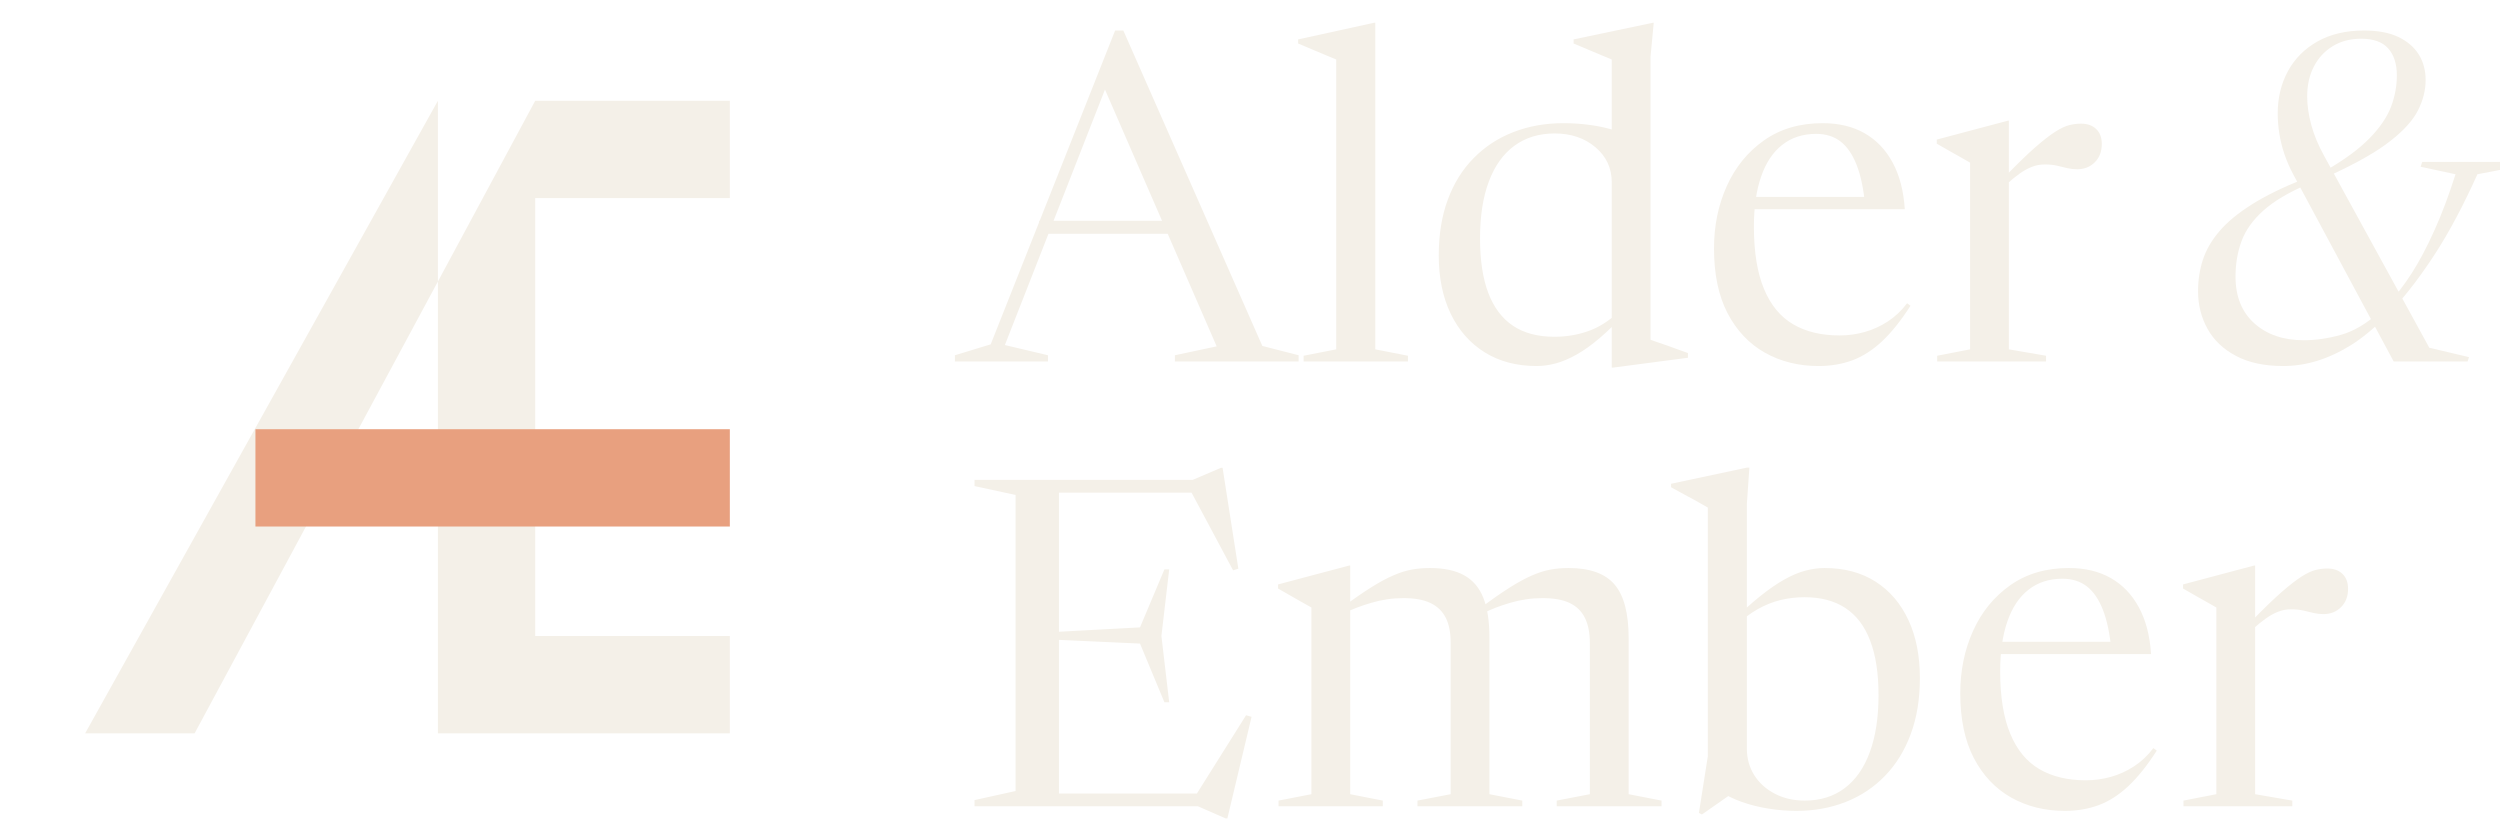
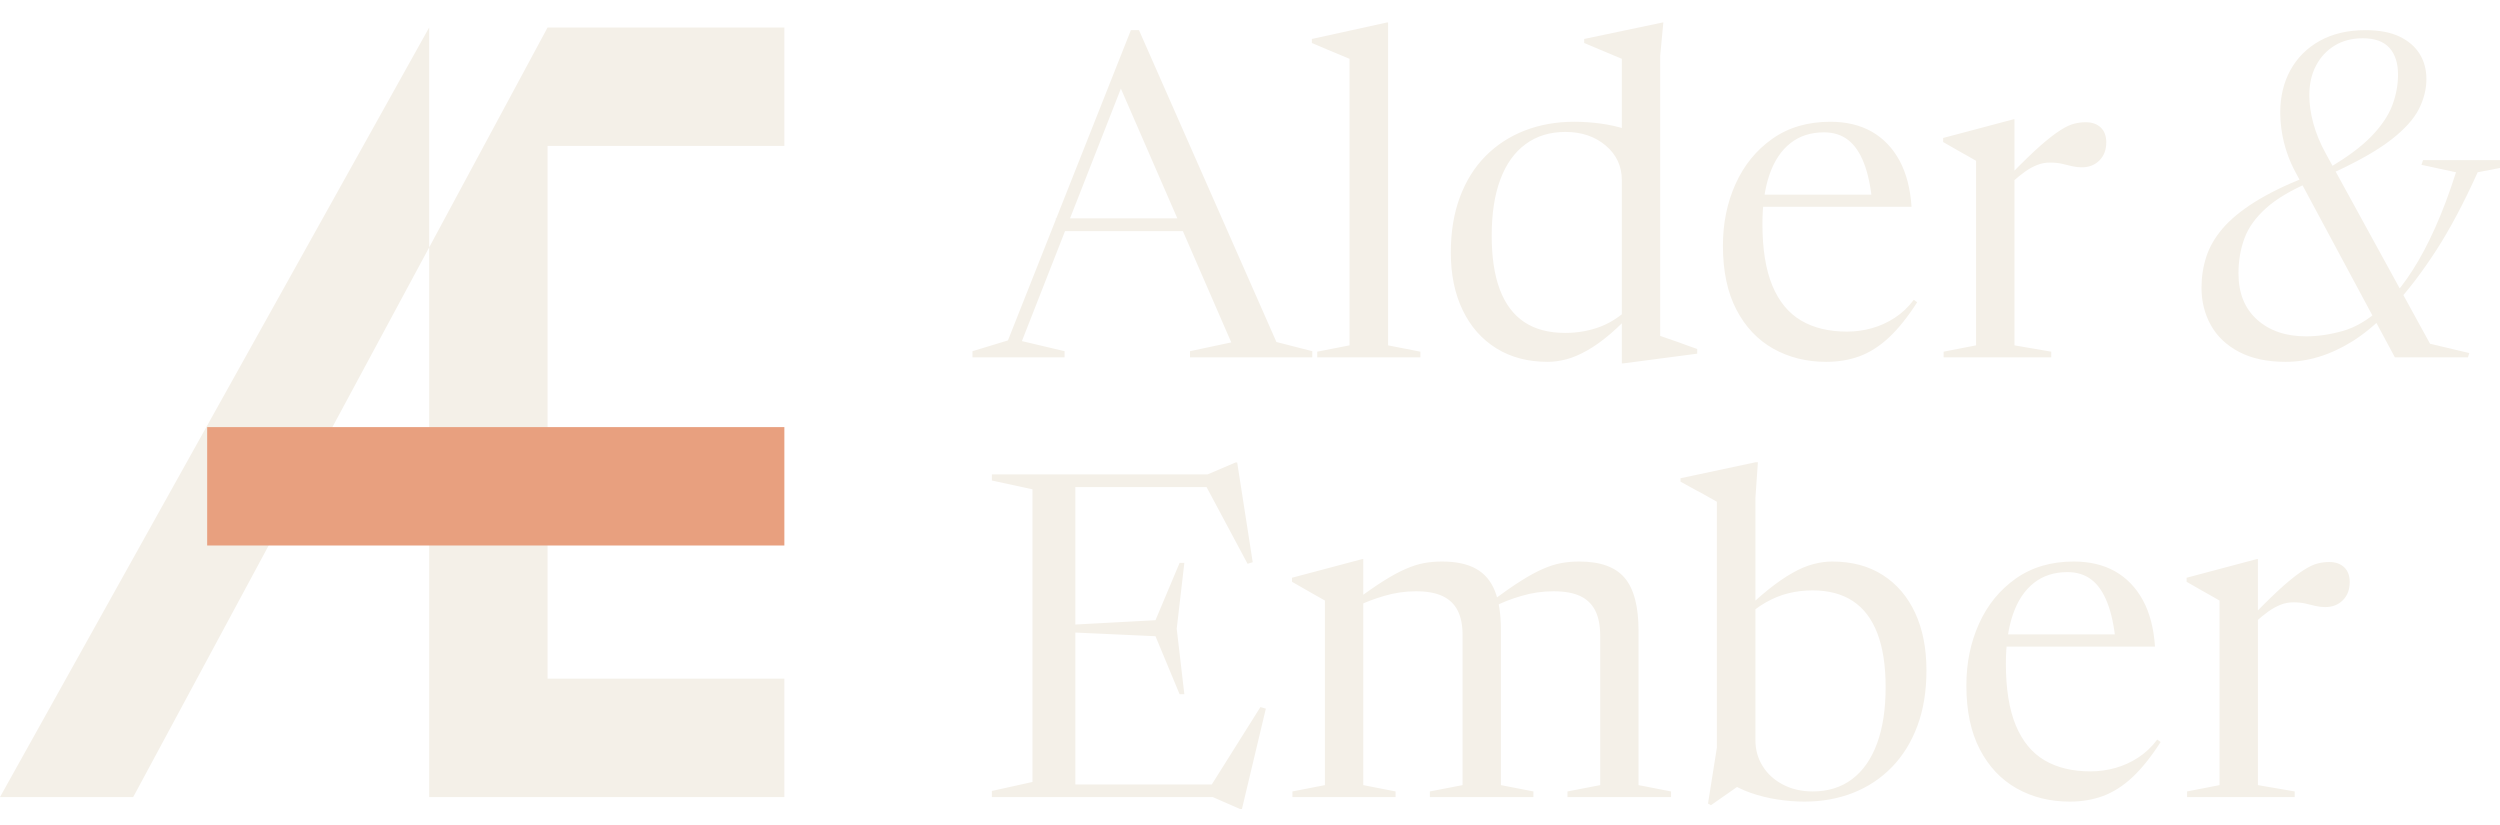
- <svg xmlns="http://www.w3.org/2000/svg" viewBox="0 -4 359.67 120" role="img" aria-label="Alder &amp; Ember">
-   <g transform="translate(0 0) scale(1.75)">
+ <svg xmlns="http://www.w3.org/2000/svg" viewBox="0 -4 363.83 120" role="img" aria-label="Alder &amp; Ember">
+   <g transform="translate(-15.08 -12.92) scale(2.153846)">
    <path fill="#F4F0E8" d="M7 58L16 58L44 6L36 6ZM36 6L44 6L44 58L36 58ZM44 6L60 6L60 14L44 14ZM44 50L60 50L60 58L44 58Z" />
    <path fill="#E8A07F" d="M21 33L60 33L60 41L21 41Z" />
  </g>
  <g fill="#F4F0E8">
-     <path d="M149.49 29.64L149.49 27.77L172.31 27.77L172.31 29.64ZM181.61 45.77L186.83 47.11L186.83 48L169.03 48L169.03 47.11L175.04 45.83L158.56 7.94L159.34 7.94L144.57 45.64L150.77 47.11L150.77 48L137.38 48L137.38 47.11L142.53 45.54L160.43 0.39L161.61 0.39ZM197.86 46.26L202.56 47.18L202.56 48L187.55 48L187.55 47.18L192.24 46.26L192.24 4.56Q191.82 4.39 191.01 4.05Q190.21 3.7 189.13 3.26Q188.04 2.82 186.76 2.26L186.76 1.67L197.7 -0.73L197.86 -0.73L197.86 4.72ZM231.88 22.22Q231.88 19.17 229.53 17.18Q227.18 15.2 223.67 15.2Q220.29 15.2 217.87 16.97Q215.46 18.74 214.2 22.11Q212.93 25.47 212.93 30.3Q212.93 35 214.11 38.13Q215.3 41.27 217.66 42.86Q220.02 44.45 223.64 44.45Q226.43 44.45 228.89 43.49Q231.35 42.52 233.68 40.09L234.18 40.68Q232.01 43.04 230.2 44.59Q228.4 46.13 226.82 47.01Q225.24 47.9 223.83 48.28Q222.42 48.66 221.07 48.66Q216.77 48.66 213.6 46.69Q210.44 44.72 208.71 41.14Q206.99 37.56 206.99 32.76Q206.99 28.23 208.3 24.7Q209.61 21.17 212.03 18.73Q214.44 16.28 217.74 15Q221.04 13.72 224.95 13.72Q226.85 13.72 228.77 13.98Q230.7 14.24 232.53 14.82Q234.37 15.39 235.88 16.28L231.88 17.07L231.88 4.56Q231.48 4.39 230.53 4Q229.58 3.61 228.46 3.13Q227.35 2.65 226.39 2.26L226.39 1.67L237.82 -0.73L237.92 -0.73L237.46 4.13L237.46 44.88Q237.76 44.98 238.44 45.23Q239.13 45.47 239.96 45.75Q240.78 46.03 241.55 46.33Q242.32 46.62 242.84 46.79L242.84 47.47L232.04 48.89L231.88 48.89L231.88 44.13ZM262.22 13.72Q265.7 13.72 268.24 15.16Q270.79 16.61 272.28 19.37Q273.78 22.13 274.04 26.1L251.97 26.1L251.97 24.33L270.62 24.33L268.33 25.54Q268 21.99 267.11 19.73Q266.22 17.46 264.8 16.36Q263.37 15.26 261.3 15.26Q258.41 15.26 256.41 16.84Q254.4 18.41 253.37 21.4Q252.33 24.39 252.33 28.59Q252.33 34.08 253.78 37.56Q255.22 41.04 257.97 42.65Q260.71 44.26 264.65 44.26Q266.52 44.26 268.28 43.76Q270.03 43.27 271.59 42.25Q273.15 41.24 274.37 39.63L274.86 39.99Q272.79 43.21 270.76 45.11Q268.72 47.01 266.49 47.84Q264.25 48.66 261.63 48.66Q257.33 48.66 253.91 46.74Q250.5 44.81 248.54 41.06Q246.59 37.3 246.59 31.75Q246.59 26.85 248.43 22.77Q250.27 18.68 253.78 16.2Q257.29 13.72 262.22 13.72ZM299.39 13.79Q300.77 13.79 301.57 14.56Q302.38 15.33 302.38 16.71Q302.38 18.35 301.37 19.35Q300.37 20.35 298.83 20.35Q298.11 20.35 297.42 20.19Q296.73 20.02 295.96 19.84Q295.19 19.66 294.17 19.66Q293.18 19.66 292.31 20.01Q291.44 20.35 290.54 20.99Q289.64 21.63 288.59 22.59L288.59 21.27Q291.11 18.68 292.82 17.18Q294.53 15.69 295.69 14.95Q296.86 14.21 297.71 14Q298.57 13.79 299.39 13.79ZM289.01 19.89L289.01 46.26L294.36 47.18L294.36 48L278.7 48L278.7 47.18L283.43 46.26L283.43 19.4Q283 19.14 282.35 18.78Q281.69 18.41 280.77 17.89Q279.85 17.36 278.64 16.67L278.64 16.08L288.88 13.36L289.01 13.36Z" />
-     <path d="M344.44 40.28L343.16 41.6Q340.63 44.16 338.17 45.69Q335.7 47.21 333.31 47.93Q330.91 48.66 328.48 48.66Q324.44 48.66 321.7 47.21Q318.96 45.77 317.6 43.32Q316.23 40.87 316.23 37.89Q316.23 35.52 316.92 33.39Q317.61 31.25 319.29 29.28Q320.96 27.31 323.92 25.44Q326.87 23.57 331.4 21.76L334.75 20.45Q338.79 18.09 340.97 15.82Q343.16 13.56 344 11.34Q344.83 9.12 344.83 6.86Q344.83 4.36 343.59 2.97Q342.34 1.57 339.71 1.57Q337.35 1.57 335.61 2.64Q333.87 3.7 332.9 5.56Q331.93 7.41 331.93 9.88Q331.93 11.81 332.52 13.98Q333.11 16.15 334.36 18.41L349.5 46.03L355.21 47.38L355.01 48L344.37 48L330.02 21.27Q329.17 19.7 328.66 18.19Q328.15 16.67 327.92 15.2Q327.69 13.72 327.69 12.34Q327.69 8.93 329.17 6.22Q330.65 3.51 333.44 1.95Q336.23 0.39 340.1 0.39Q343.09 0.39 345.05 1.32Q347 2.26 347.99 3.85Q348.97 5.44 348.97 7.51Q348.97 9.71 347.87 11.88Q346.77 14.05 343.86 16.31Q340.96 18.58 335.47 21.11L332.03 22.49Q327.89 24.26 325.62 26.3Q323.36 28.33 322.49 30.68Q321.62 33.03 321.62 35.79Q321.62 40.09 324.33 42.52Q327.04 44.95 331.44 44.95Q334.03 44.95 336.79 44.17Q339.55 43.4 342.3 40.91L343.55 39.73Q345.29 37.92 346.97 35.31Q348.64 32.7 350.23 29.15Q351.83 25.61 353.27 21.07L348.25 19.99L348.48 19.3L362.27 19.3L362.04 19.99L356.42 21.07Q353.4 27.77 350.38 32.44Q347.36 37.1 344.44 40.28Z" />
-     <path d="M168.21 77.92L167.09 87.5L168.21 97.03L167.52 97.03L164.01 88.59L148.24 87.87L148.24 87.11L164.01 86.26L167.52 77.92ZM178.16 77.82L177.4 78.05L171.03 66.13L175.63 66.88L147.85 66.88L147.85 65.04L171.59 65.04L175.66 63.3L175.89 63.3ZM171.72 110.92L179.27 98.9L180.06 99.13L176.58 113.74L176.32 113.74L172.35 112L147.85 112L147.85 110.16L176.32 110.16ZM140.2 112L140.2 111.11L146.11 109.8L146.11 67.21L140.2 65.93L140.2 65.04L152.35 65.04L152.35 112ZM194.25 83.6L194.25 110.26L198.94 111.18L198.94 112L183.94 112L183.94 111.18L188.67 110.26L188.67 83.4Q188.14 83.1 187.12 82.53Q186.1 81.96 183.87 80.67L183.87 80.08L194.12 77.36L194.25 77.36ZM214.28 87.67L214.28 110.26L219.01 111.18L219.01 112L203.93 112L203.93 111.18L208.7 110.26L208.7 88.39Q208.7 86.26 207.99 84.86Q207.28 83.47 205.81 82.76Q204.33 82.05 201.93 82.05Q199.53 82.05 197.27 82.73Q195 83.4 193.46 84.19L193.13 83.37Q195.53 81.59 197.29 80.49Q199.04 79.39 200.44 78.79Q201.83 78.18 203.08 77.95Q204.33 77.72 205.71 77.72Q208.76 77.72 210.65 78.77Q212.54 79.82 213.41 82.02Q214.28 84.22 214.28 87.67ZM234.31 87.8L234.31 110.26L239.04 111.18L239.04 112L223.96 112L223.96 111.18L228.73 110.26L228.73 88.52Q228.73 86.29 228 84.86Q227.28 83.43 225.8 82.74Q224.33 82.05 221.93 82.05Q219.53 82.05 217.25 82.73Q214.97 83.4 213.42 84.22L213.06 83.4Q215.46 81.63 217.23 80.51Q219.01 79.39 220.4 78.79Q221.8 78.18 223.04 77.95Q224.29 77.72 225.67 77.72Q230.27 77.72 232.29 80.1Q234.31 82.48 234.31 87.8ZM247.21 109.7L250.96 108.91L244.85 113.18L244.42 112.95L245.7 104.81L245.7 69.02Q245.27 68.79 244.54 68.36Q243.8 67.93 242.75 67.38Q241.7 66.82 240.41 66.1L240.41 65.6L251.35 63.27L251.68 63.27L251.32 68.46L251.32 103.73Q251.32 105.83 252.38 107.52Q253.45 109.21 255.34 110.19Q257.23 111.18 259.66 111.18Q263.01 111.18 265.39 109.39Q267.77 107.6 269.01 104.2Q270.26 100.8 270.26 96.01Q270.26 91.31 269.06 88.18Q267.87 85.04 265.5 83.48Q263.14 81.92 259.62 81.92Q257.82 81.92 256.14 82.33Q254.47 82.74 252.84 83.66Q251.22 84.58 249.51 86.19L249.02 85.6Q251.28 83.33 253.19 81.81Q255.09 80.28 256.7 79.38Q258.31 78.47 259.74 78.1Q261.17 77.72 262.48 77.72Q266.78 77.72 269.85 79.69Q272.92 81.66 274.56 85.21Q276.21 88.75 276.21 93.55Q276.21 98.08 274.89 101.62Q273.58 105.17 271.18 107.63Q268.79 110.1 265.53 111.38Q262.28 112.66 258.44 112.66Q256.47 112.66 254.47 112.34Q252.47 112.03 250.61 111.38Q248.76 110.72 247.21 109.7ZM297.65 77.72Q301.13 77.72 303.67 79.16Q306.22 80.61 307.71 83.37Q309.21 86.13 309.47 90.1L287.4 90.1L287.4 88.33L306.05 88.33L303.76 89.54Q303.43 85.99 302.54 83.73Q301.65 81.46 300.23 80.36Q298.8 79.26 296.73 79.26Q293.84 79.26 291.84 80.84Q289.83 82.41 288.8 85.4Q287.76 88.39 287.76 92.59Q287.76 98.08 289.21 101.56Q290.65 105.04 293.4 106.65Q296.14 108.26 300.08 108.26Q301.95 108.26 303.71 107.76Q305.46 107.27 307.02 106.25Q308.58 105.24 309.8 103.63L310.29 103.99Q308.22 107.21 306.19 109.11Q304.15 111.01 301.92 111.84Q299.68 112.66 297.06 112.66Q292.76 112.66 289.34 110.74Q285.93 108.81 283.97 105.06Q282.02 101.3 282.02 95.75Q282.02 90.85 283.86 86.77Q285.7 82.68 289.21 80.2Q292.72 77.72 297.65 77.72ZM334.82 77.79Q336.2 77.79 337 78.56Q337.81 79.33 337.81 80.71Q337.81 82.35 336.8 83.35Q335.8 84.35 334.26 84.35Q333.54 84.35 332.85 84.19Q332.16 84.02 331.39 83.84Q330.61 83.66 329.6 83.66Q328.61 83.66 327.74 84.01Q326.87 84.35 325.97 84.99Q325.07 85.63 324.01 86.59L324.01 85.27Q326.54 82.68 328.25 81.18Q329.96 79.69 331.12 78.95Q332.29 78.21 333.14 78Q334 77.79 334.82 77.79ZM324.44 83.89L324.44 110.26L329.79 111.18L329.79 112L314.13 112L314.13 111.18L318.86 110.26L318.86 83.4Q318.43 83.14 317.78 82.78Q317.12 82.41 316.2 81.89Q315.28 81.36 314.07 80.67L314.07 80.08L324.31 77.36L324.44 77.36Z" />
+     <path d="M153.65 29.64L153.65 27.77L176.47 27.77L176.47 29.64ZM185.76 45.77L190.98 47.11L190.98 48L173.18 48L173.18 47.11L179.19 45.83L162.71 7.94L163.5 7.94L148.72 45.64L154.93 47.11L154.93 48L141.53 48L141.53 47.11L146.69 45.54L164.58 0.39L165.76 0.39ZM202.01 46.26L206.71 47.18L206.71 48L191.7 48L191.7 47.18L196.4 46.26L196.4 4.56Q195.97 4.39 195.17 4.05Q194.36 3.7 193.28 3.26Q192.2 2.82 190.92 2.26L190.92 1.67L201.85 -0.73L202.01 -0.73L202.01 4.72ZM236.03 22.22Q236.03 19.17 233.68 17.18Q231.34 15.2 227.82 15.2Q224.44 15.2 222.03 16.97Q219.61 18.74 218.35 22.11Q217.09 25.47 217.09 30.3Q217.09 35 218.27 38.13Q219.45 41.27 221.81 42.86Q224.18 44.45 227.79 44.45Q230.58 44.45 233.04 43.49Q235.51 42.52 237.84 40.09L238.33 40.68Q236.16 43.04 234.36 44.59Q232.55 46.13 230.97 47.01Q229.4 47.9 227.99 48.28Q226.57 48.66 225.23 48.66Q220.93 48.66 217.76 46.69Q214.59 44.72 212.87 41.14Q211.14 37.56 211.14 32.76Q211.14 28.23 212.46 24.7Q213.77 21.17 216.18 18.73Q218.6 16.28 221.9 15Q225.2 13.72 229.1 13.72Q231.01 13.72 232.93 13.98Q234.85 14.24 236.69 14.82Q238.53 15.39 240.04 16.28L236.03 17.07L236.03 4.56Q235.64 4.39 234.69 4Q233.73 3.61 232.62 3.13Q231.5 2.65 230.55 2.26L230.55 1.67L241.97 -0.73L242.07 -0.73L241.61 4.13L241.61 44.88Q241.91 44.98 242.6 45.23Q243.29 45.47 244.11 45.75Q244.93 46.03 245.7 46.33Q246.47 46.62 247 46.79L247 47.47L236.2 48.89L236.03 48.89L236.03 44.13ZM266.37 13.72Q269.85 13.72 272.4 15.16Q274.94 16.61 276.44 19.37Q277.93 22.13 278.19 26.1L256.13 26.1L256.13 24.33L274.78 24.33L272.48 25.54Q272.15 21.99 271.26 19.73Q270.38 17.46 268.95 16.36Q267.52 15.26 265.45 15.26Q262.56 15.26 260.56 16.84Q258.56 18.41 257.52 21.4Q256.49 24.39 256.49 28.59Q256.49 34.08 257.93 37.56Q259.38 41.04 262.12 42.65Q264.86 44.26 268.8 44.26Q270.67 44.26 272.43 43.76Q274.19 43.27 275.75 42.25Q277.31 41.24 278.52 39.63L279.01 39.99Q276.94 43.21 274.91 45.11Q272.87 47.01 270.64 47.84Q268.41 48.66 265.78 48.66Q261.48 48.66 258.06 46.74Q254.65 44.81 252.7 41.06Q250.74 37.3 250.74 31.75Q250.74 26.85 252.58 22.77Q254.42 18.68 257.93 16.2Q261.45 13.72 266.37 13.72ZM303.54 13.79Q304.92 13.79 305.73 14.56Q306.53 15.33 306.53 16.71Q306.53 18.35 305.53 19.35Q304.53 20.35 302.98 20.35Q302.26 20.35 301.57 20.19Q300.88 20.02 300.11 19.84Q299.34 19.66 298.32 19.66Q297.34 19.66 296.47 20.01Q295.6 20.35 294.69 20.99Q293.79 21.63 292.74 22.59L292.74 21.27Q295.27 18.68 296.97 17.18Q298.68 15.69 299.85 14.95Q301.01 14.21 301.87 14Q302.72 13.79 303.54 13.79ZM293.17 19.89L293.17 46.26L298.52 47.18L298.52 48L282.86 48L282.86 47.18L287.58 46.26L287.58 19.4Q287.16 19.14 286.5 18.78Q285.84 18.41 284.92 17.89Q284 17.36 282.79 16.67L282.79 16.08L293.03 13.36L293.17 13.36Z" />
+     <path d="M348.59 40.28L347.31 41.6Q344.78 44.16 342.32 45.69Q339.86 47.21 337.46 47.93Q335.06 48.66 332.63 48.66Q328.6 48.66 325.85 47.21Q323.11 45.77 321.75 43.32Q320.39 40.87 320.39 37.89Q320.39 35.52 321.08 33.39Q321.77 31.25 323.44 29.28Q325.12 27.31 328.07 25.44Q331.03 23.57 335.56 21.76L338.91 20.45Q342.94 18.09 345.13 15.82Q347.31 13.56 348.15 11.34Q348.99 9.12 348.99 6.86Q348.99 4.36 347.74 2.97Q346.49 1.57 343.86 1.57Q341.5 1.57 339.76 2.64Q338.02 3.7 337.05 5.56Q336.08 7.41 336.08 9.88Q336.08 11.81 336.67 13.98Q337.26 16.15 338.51 18.41L353.65 46.03L359.36 47.38L359.17 48L348.53 48L334.18 21.27Q333.32 19.7 332.82 18.19Q332.31 16.67 332.08 15.2Q331.85 13.72 331.85 12.34Q331.85 8.93 333.32 6.22Q334.8 3.51 337.59 1.95Q340.38 0.39 344.26 0.39Q347.25 0.39 349.2 1.32Q351.15 2.26 352.14 3.85Q353.12 5.44 353.12 7.51Q353.12 9.71 352.02 11.88Q350.92 14.05 348.02 16.31Q345.11 18.58 339.63 21.11L336.18 22.49Q332.04 24.26 329.78 26.3Q327.51 28.33 326.64 30.68Q325.77 33.03 325.77 35.79Q325.77 40.09 328.48 42.52Q331.19 44.95 335.59 44.95Q338.18 44.95 340.94 44.17Q343.7 43.4 346.46 40.91L347.71 39.73Q349.45 37.92 351.12 35.31Q352.8 32.7 354.39 29.15Q355.98 25.61 357.43 21.07L352.4 19.99L352.63 19.3L366.42 19.3L366.19 19.99L360.58 21.07Q357.56 27.77 354.54 32.44Q351.52 37.1 348.59 40.28Z" />
+     <path d="M172.36 77.92L171.25 87.5L172.36 97.03L171.67 97.03L168.16 88.59L152.4 87.87L152.4 87.11L168.16 86.26L171.67 77.92ZM182.31 77.82L181.56 78.05L175.19 66.13L179.78 66.88L152 66.88L152 65.04L175.74 65.04L179.82 63.3L180.05 63.3ZM175.88 110.92L183.43 98.9L184.22 99.13L180.74 113.74L180.47 113.74L176.5 112L152 112L152 110.16L180.47 110.16ZM144.35 112L144.35 111.11L150.26 109.8L150.26 67.21L144.35 65.93L144.35 65.04L156.5 65.04L156.5 112ZM198.4 83.6L198.4 110.26L203.1 111.18L203.1 112L188.09 112L188.09 111.18L192.82 110.26L192.82 83.4Q192.29 83.1 191.28 82.53Q190.26 81.96 188.03 80.67L188.03 80.08L198.27 77.36L198.4 77.36ZM218.43 87.67L218.43 110.26L223.16 111.18L223.16 112L208.09 112L208.09 111.18L212.85 110.26L212.85 88.39Q212.85 86.26 212.14 84.86Q211.44 83.47 209.96 82.76Q208.48 82.05 206.09 82.05Q203.69 82.05 201.42 82.73Q199.16 83.4 197.61 84.19L197.29 83.37Q199.68 81.59 201.44 80.49Q203.2 79.39 204.59 78.79Q205.99 78.18 207.23 77.95Q208.48 77.72 209.86 77.72Q212.92 77.72 214.8 78.77Q216.69 79.82 217.56 82.02Q218.43 84.22 218.43 87.67ZM238.46 87.8L238.46 110.26L243.19 111.18L243.19 112L228.12 112L228.12 111.18L232.88 110.26L232.88 88.52Q232.88 86.29 232.16 84.86Q231.43 83.43 229.96 82.74Q228.48 82.05 226.08 82.05Q223.69 82.05 221.4 82.73Q219.12 83.4 217.58 84.22L217.22 83.4Q219.61 81.63 221.39 80.51Q223.16 79.39 224.56 78.79Q225.95 78.18 227.2 77.95Q228.45 77.72 229.83 77.72Q234.42 77.72 236.44 80.1Q238.46 82.48 238.46 87.8ZM251.37 109.7L255.11 108.91L249 113.18L248.57 112.95L249.86 104.81L249.86 69.02Q249.43 68.79 248.69 68.36Q247.95 67.93 246.9 67.38Q245.85 66.82 244.57 66.1L244.57 65.6L255.5 63.27L255.83 63.27L255.47 68.46L255.47 103.73Q255.47 105.83 256.54 107.52Q257.6 109.21 259.49 110.19Q261.38 111.18 263.81 111.18Q267.16 111.18 269.54 109.39Q271.92 107.6 273.17 104.2Q274.42 100.8 274.42 96.01Q274.42 91.31 273.22 88.18Q272.02 85.04 269.66 83.48Q267.29 81.92 263.78 81.92Q261.97 81.92 260.3 82.33Q258.62 82.74 257 83.66Q255.37 84.58 253.66 86.19L253.17 85.6Q255.44 83.33 257.34 81.81Q259.25 80.28 260.86 79.38Q262.46 78.47 263.89 78.1Q265.32 77.72 266.63 77.72Q270.94 77.72 274.01 79.69Q277.08 81.66 278.72 85.21Q280.36 88.75 280.36 93.55Q280.36 98.08 279.05 101.62Q277.73 105.17 275.34 107.63Q272.94 110.1 269.69 111.38Q266.44 112.66 262.6 112.66Q260.63 112.66 258.62 112.34Q256.62 112.03 254.76 111.38Q252.91 110.72 251.37 109.7ZM301.8 77.72Q305.28 77.72 307.83 79.16Q310.37 80.61 311.87 83.37Q313.36 86.13 313.62 90.1L291.56 90.1L291.56 88.33L310.21 88.33L307.91 89.54Q307.58 85.99 306.69 83.73Q305.81 81.46 304.38 80.36Q302.95 79.26 300.88 79.26Q297.99 79.26 295.99 80.84Q293.99 82.41 292.95 85.4Q291.92 88.39 291.92 92.59Q291.92 98.08 293.36 101.56Q294.81 105.04 297.55 106.65Q300.29 108.26 304.23 108.26Q306.1 108.26 307.86 107.76Q309.62 107.27 311.18 106.25Q312.74 105.24 313.95 103.63L314.44 103.99Q312.37 107.21 310.34 109.11Q308.3 111.01 306.07 111.84Q303.84 112.66 301.21 112.66Q296.91 112.66 293.49 110.74Q290.08 108.81 288.13 105.06Q286.17 101.3 286.17 95.75Q286.17 90.85 288.01 86.77Q289.85 82.68 293.36 80.2Q296.88 77.72 301.8 77.72ZM338.97 77.79Q340.35 77.79 341.16 78.56Q341.96 79.33 341.96 80.71Q341.96 82.35 340.96 83.35Q339.96 84.35 338.41 84.35Q337.69 84.35 337 84.19Q336.31 84.02 335.54 83.84Q334.77 83.66 333.75 83.66Q332.77 83.66 331.9 84.01Q331.03 84.35 330.12 84.99Q329.22 85.63 328.17 86.59L328.17 85.27Q330.7 82.68 332.4 81.18Q334.11 79.69 335.28 78.95Q336.44 78.21 337.3 78Q338.15 77.79 338.97 77.79ZM328.6 83.89L328.6 110.26L333.95 111.18L333.95 112L318.29 112L318.29 111.18L323.01 110.26L323.01 83.4Q322.59 83.14 321.93 82.78Q321.27 82.41 320.35 81.89Q319.43 81.36 318.22 80.67L318.22 80.08L328.46 77.36L328.6 77.36Z" />
  </g>
</svg>
